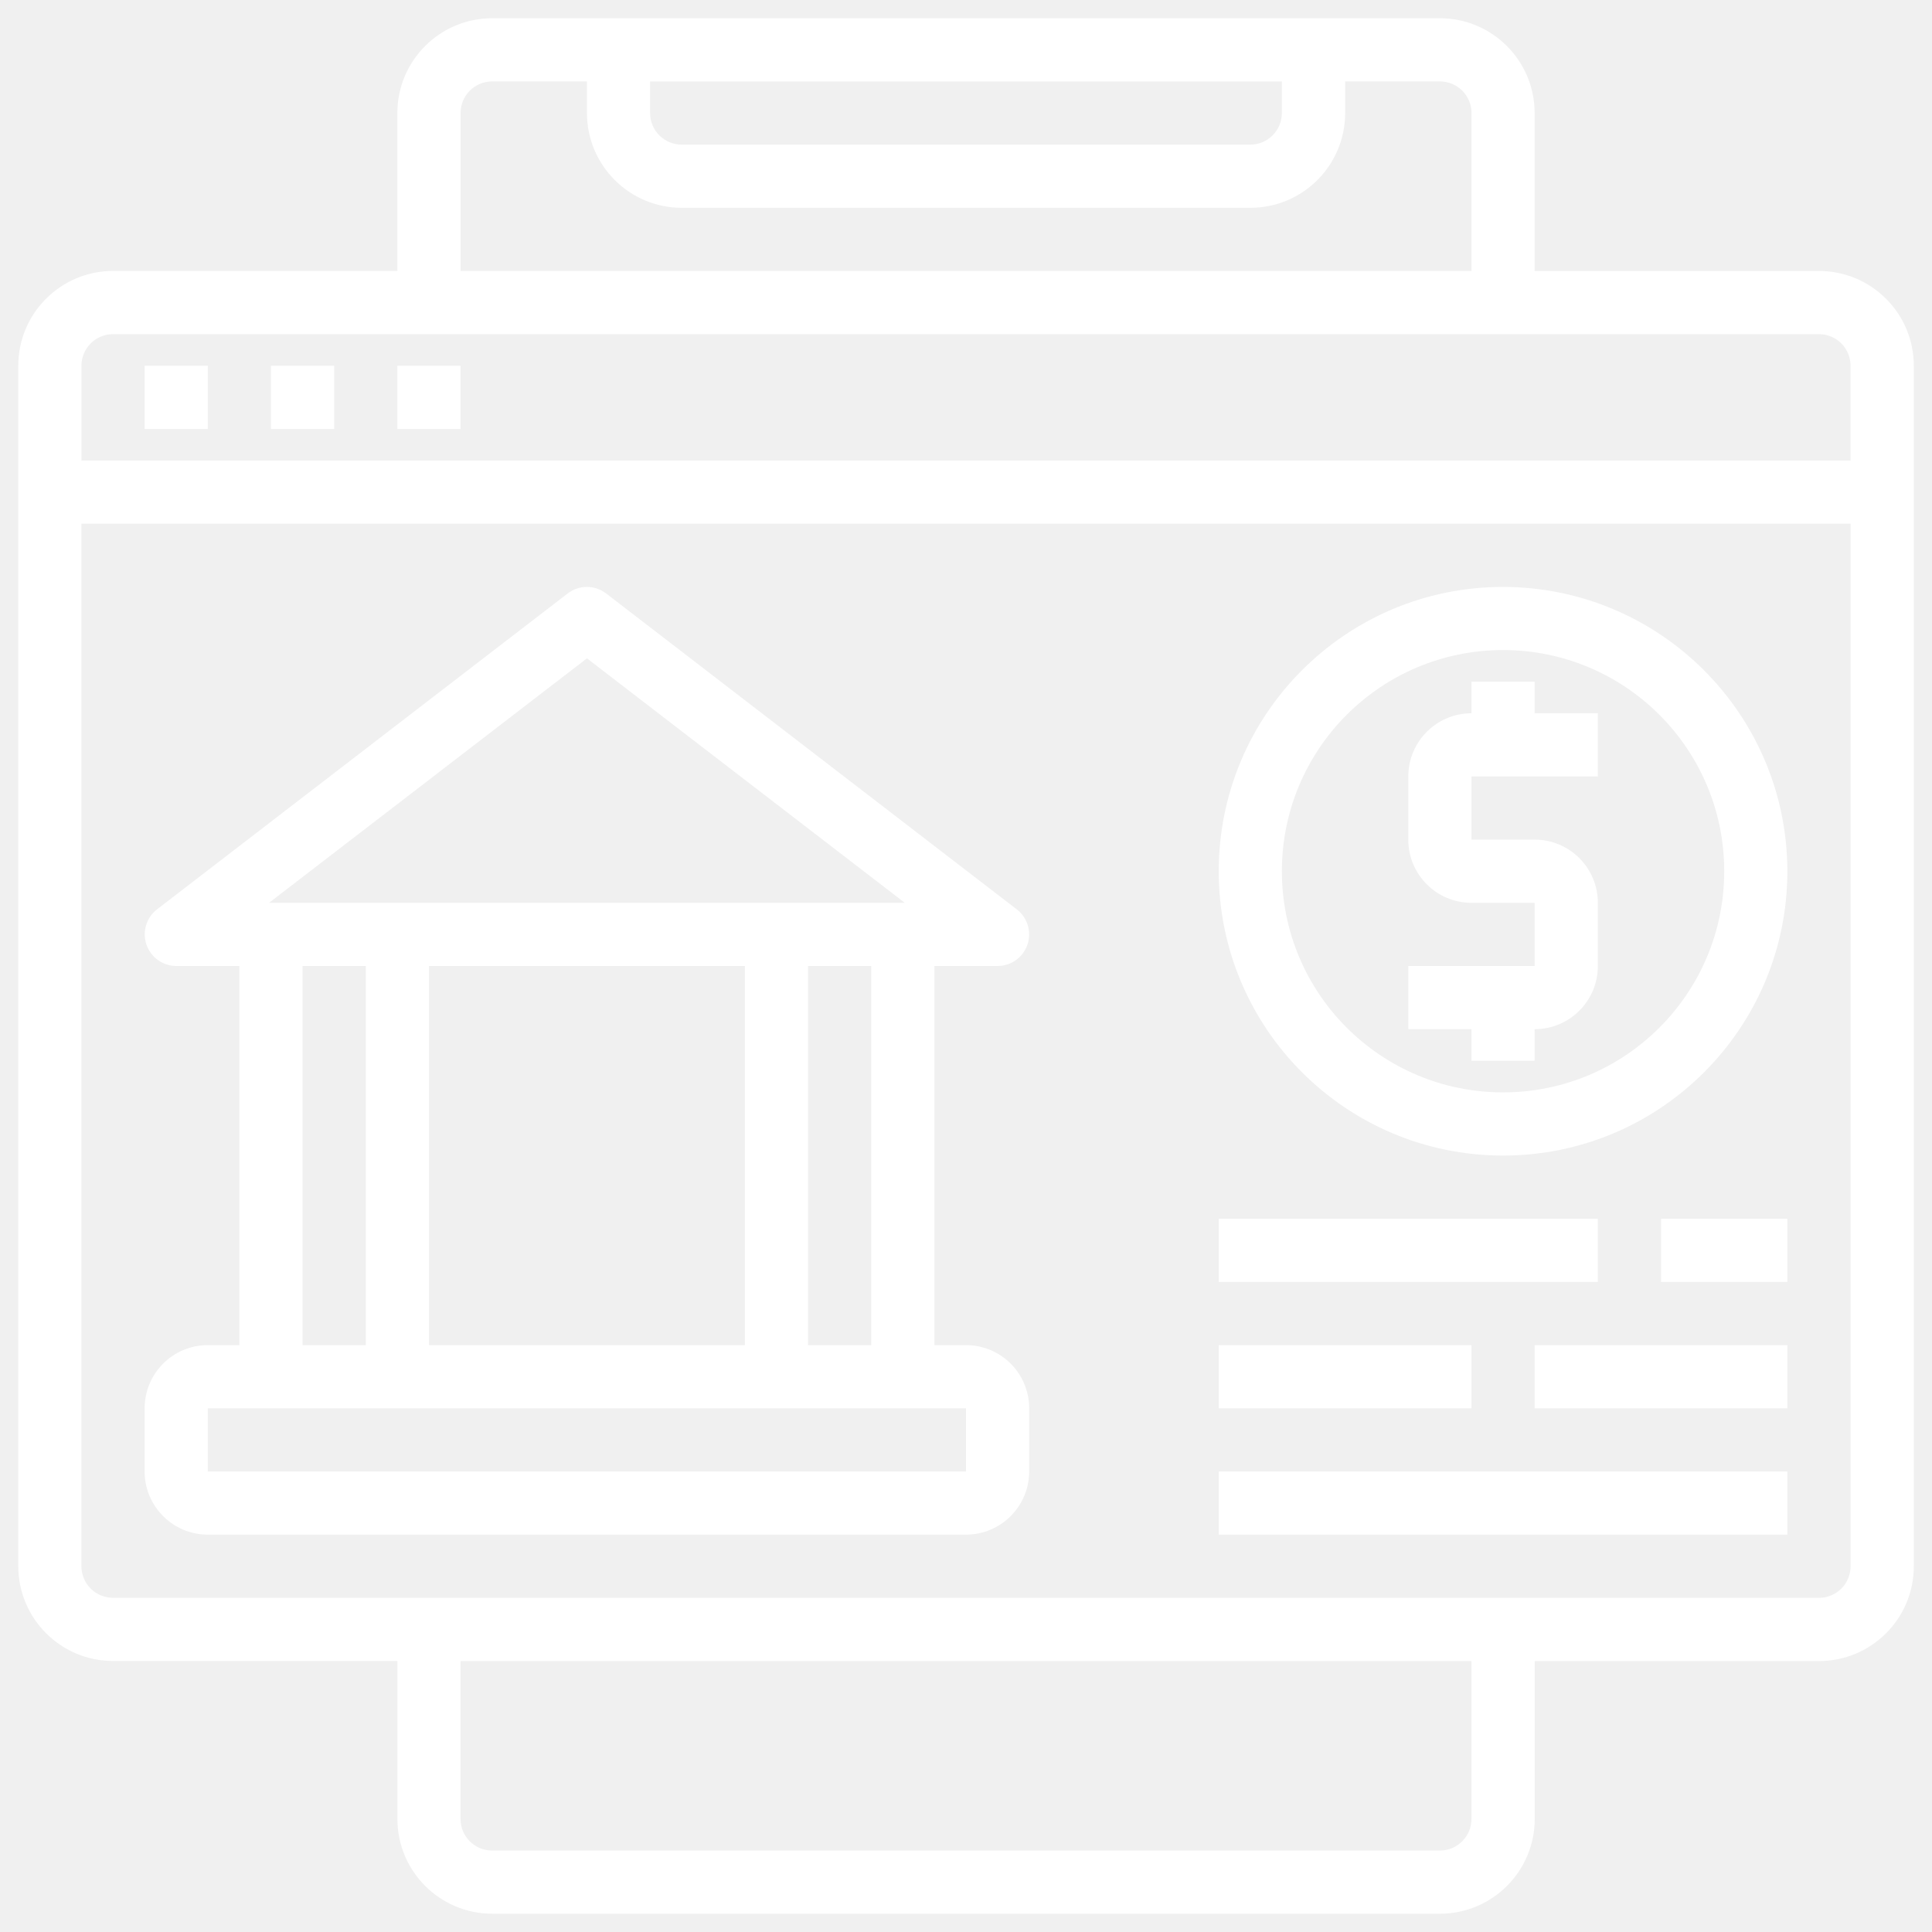
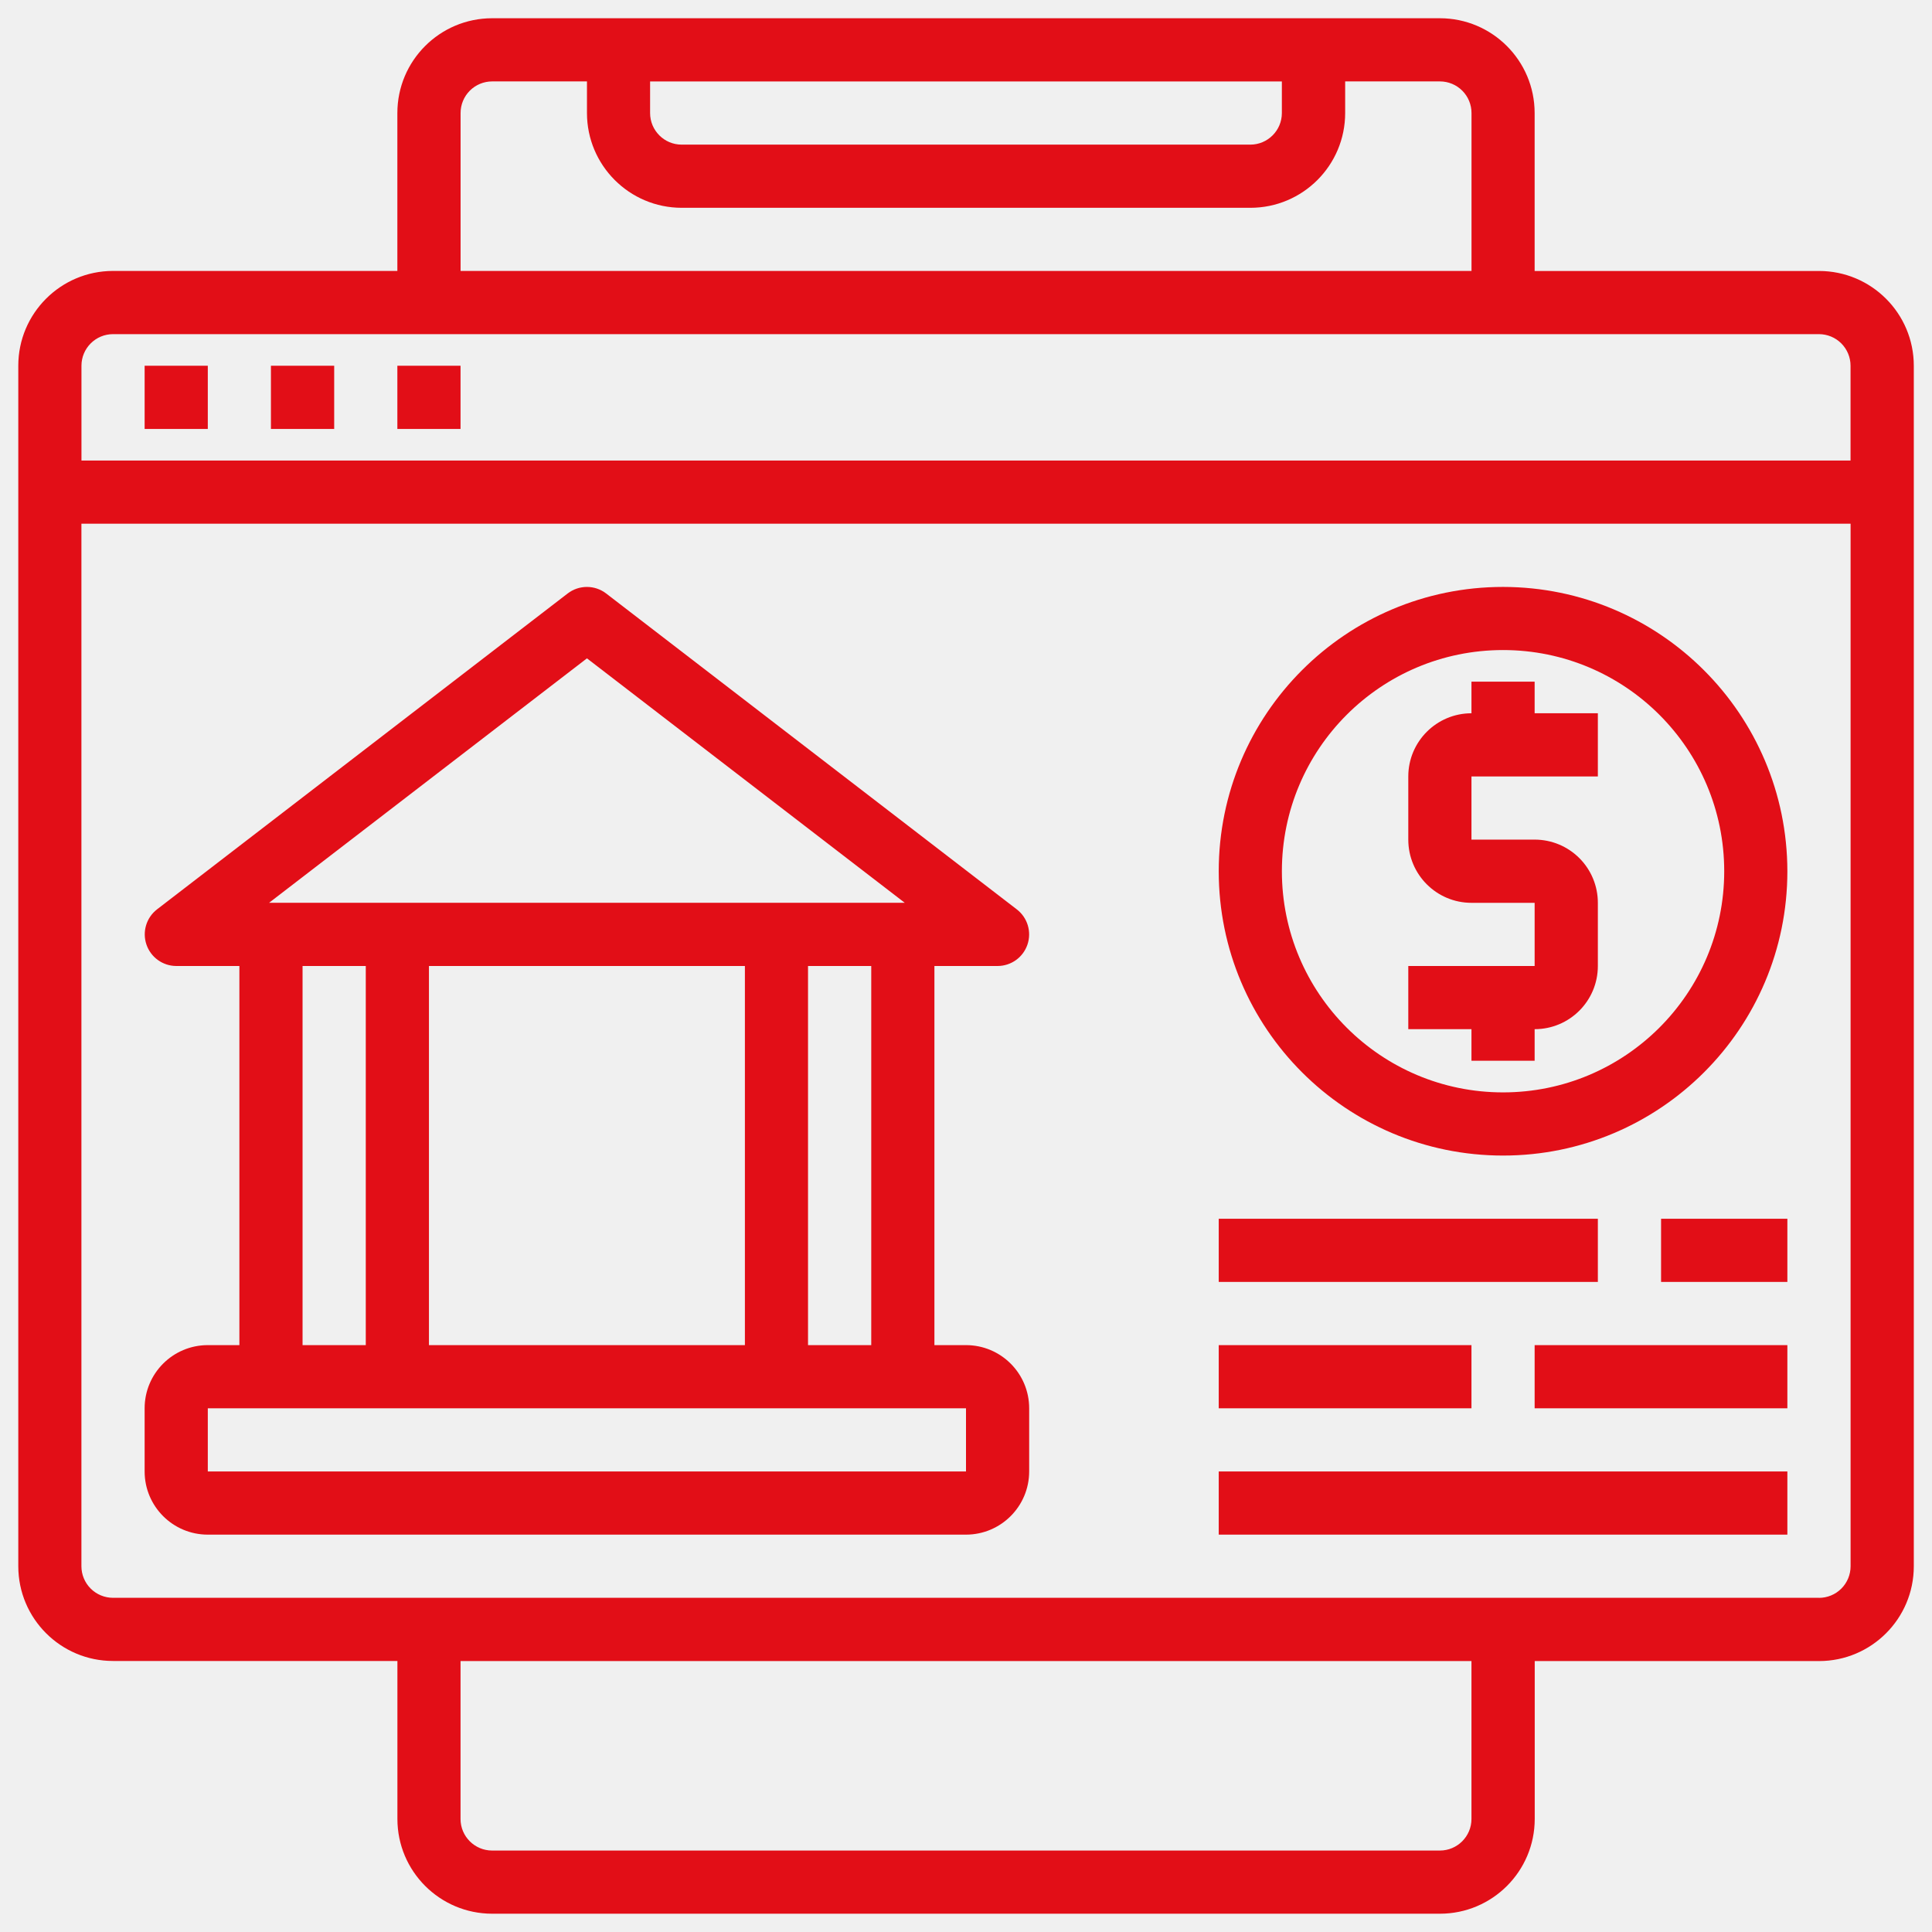
<svg xmlns="http://www.w3.org/2000/svg" width="43" height="43" viewBox="0 0 43 43" fill="none">
-   <path d="M40.484 6.031h-6.328V2.516a2.11 2.11 0 0 0-2.11-2.11H10.954a2.11 2.11 0 0 0-2.11 2.11V6.03H2.517a2.11 2.11 0 0 0-2.11 2.11v26.718a2.11 2.11 0 0 0 2.11 2.11h6.328v3.515a2.11 2.11 0 0 0 2.11 2.11h21.093a2.11 2.11 0 0 0 2.11-2.11V36.97h6.327a2.11 2.11 0 0 0 2.11-2.11V8.141a2.11 2.11 0 0 0-2.11-2.11zM14.47 1.813h14.06v.703a.703.703 0 0 1-.703.703H15.172a.703.703 0 0 1-.703-.703v-.704zm-4.219.703a.703.703 0 0 1 .703-.704h2.11v.704a2.11 2.11 0 0 0 2.109 2.109h12.656a2.11 2.11 0 0 0 2.11-2.11v-.703h2.109a.703.703 0 0 1 .703.704V6.03h-22.5V2.516zM2.516 7.437h37.968a.703.703 0 0 1 .703.704v2.109H1.813V8.14a.703.703 0 0 1 .703-.703zM32.75 40.484a.703.703 0 0 1-.703.703H10.953a.703.703 0 0 1-.703-.703V36.97h22.5v3.515zm7.734-4.922H2.516a.703.703 0 0 1-.704-.703V11.656h39.376V34.86a.703.703 0 0 1-.704.703z" fill="#fff" />
-   <path d="M33.453 13.063a6.328 6.328 0 1 0 6.328 6.328 6.335 6.335 0 0 0-6.328-6.328zm0 11.25a4.922 4.922 0 1 1 0-9.845 4.922 4.922 0 0 1 0 9.845z" fill="#fff" />
-   <path d="M34.156 15.172H32.75v.703a1.407 1.407 0 0 0-1.406 1.406v1.407a1.406 1.406 0 0 0 1.406 1.406h1.406V21.5h-2.812v1.406h1.406v.703h1.406v-.703a1.406 1.406 0 0 0 1.407-1.406v-1.406a1.406 1.406 0 0 0-1.407-1.407H32.75v-1.406h2.813v-1.406h-1.407v-.703zM21.5 29.938h-.703V21.5h1.406a.703.703 0 0 0 .428-1.26l-9.14-7.031a.703.703 0 0 0-.857 0l-9.14 7.031a.704.704 0 0 0 .428 1.26h1.406v8.438h-.703a1.406 1.406 0 0 0-1.406 1.406v1.406a1.406 1.406 0 0 0 1.406 1.406H21.5a1.407 1.407 0 0 0 1.406-1.406v-1.406a1.406 1.406 0 0 0-1.406-1.406zm-2.11 0h-1.406V21.5h1.407v8.438zM16.579 21.5v8.438H9.547V21.5h7.031zm-3.515-6.847l7.073 5.44H5.989l7.074-5.44zM6.734 21.5h1.407v8.438H6.734V21.5zM4.625 32.75v-1.406H21.5v1.406H4.625zM3.219 8.14h1.406v1.407H3.219V8.14zm2.812 0h1.407v1.407H6.03V8.14zm2.813 0h1.406v1.407H8.844V8.14zm28.125 18.985h2.812v1.406H36.97v-1.406zm-9.844 2.813h5.625v1.406h-5.625v-1.407zm0 2.812h12.656v1.406H27.125V32.75zm0-5.625h8.438v1.406h-8.438v-1.406zm7.031 2.813h5.625v1.406h-5.625v-1.407z" fill="#fff" />
+   <path d="M40.484 6.031h-6.328V2.516a2.11 2.11 0 0 0-2.11-2.11H10.954a2.11 2.11 0 0 0-2.11 2.11V6.03H2.517a2.11 2.11 0 0 0-2.11 2.11v26.718a2.11 2.11 0 0 0 2.11 2.11h6.328v3.515a2.11 2.11 0 0 0 2.11 2.11h21.093a2.11 2.11 0 0 0 2.11-2.11V36.97h6.327a2.11 2.11 0 0 0 2.11-2.11V8.141a2.11 2.11 0 0 0-2.11-2.11zM14.47 1.813h14.06v.703a.703.703 0 0 1-.703.703H15.172a.703.703 0 0 1-.703-.703v-.704zm-4.219.703a.703.703 0 0 1 .703-.704h2.11v.704a2.11 2.11 0 0 0 2.109 2.109h12.656a2.11 2.11 0 0 0 2.11-2.11v-.703h2.109a.703.703 0 0 1 .703.704V6.03h-22.5V2.516zM2.516 7.437h37.968a.703.703 0 0 1 .703.704v2.109H1.813V8.14a.703.703 0 0 1 .703-.703zM32.75 40.484a.703.703 0 0 1-.703.703H10.953a.703.703 0 0 1-.703-.703V36.97h22.5v3.515zm7.734-4.922H2.516a.703.703 0 0 1-.704-.703V11.656h39.376V34.86a.703.703 0 0 1-.704.703z" fill="#E20E17" />
+   <path d="M33.453 13.063a6.328 6.328 0 1 0 6.328 6.328 6.335 6.335 0 0 0-6.328-6.328zm0 11.25a4.922 4.922 0 1 1 0-9.845 4.922 4.922 0 0 1 0 9.845z" fill="#E20E17" />
+   <path d="M34.156 15.172H32.75v.703a1.407 1.407 0 0 0-1.406 1.406v1.407a1.406 1.406 0 0 0 1.406 1.406h1.406V21.5h-2.812v1.406h1.406v.703h1.406v-.703a1.406 1.406 0 0 0 1.407-1.406v-1.406a1.406 1.406 0 0 0-1.407-1.407H32.75v-1.406h2.813v-1.406h-1.407v-.703zM21.5 29.938h-.703V21.5h1.406a.703.703 0 0 0 .428-1.26l-9.14-7.031a.703.703 0 0 0-.857 0l-9.14 7.031a.704.704 0 0 0 .428 1.26h1.406v8.438h-.703a1.406 1.406 0 0 0-1.406 1.406v1.406a1.406 1.406 0 0 0 1.406 1.406H21.5a1.407 1.407 0 0 0 1.406-1.406v-1.406a1.406 1.406 0 0 0-1.406-1.406zm-2.11 0h-1.406V21.5h1.407v8.438zM16.579 21.5v8.438H9.547V21.5h7.031zm-3.515-6.847l7.073 5.44H5.989l7.074-5.44zM6.734 21.5h1.407v8.438H6.734V21.5zM4.625 32.75v-1.406H21.5v1.406H4.625zM3.219 8.14h1.406v1.407H3.219V8.14zm2.812 0h1.407v1.407H6.03V8.14zm2.813 0h1.406v1.407H8.844V8.14zm28.125 18.985h2.812v1.406H36.97v-1.406zm-9.844 2.813h5.625v1.406h-5.625v-1.407zm0 2.812h12.656v1.406H27.125V32.75zm0-5.625h8.438v1.406h-8.438v-1.406zm7.031 2.813h5.625v1.406h-5.625v-1.407z" fill="#E20E17" />
</svg>
